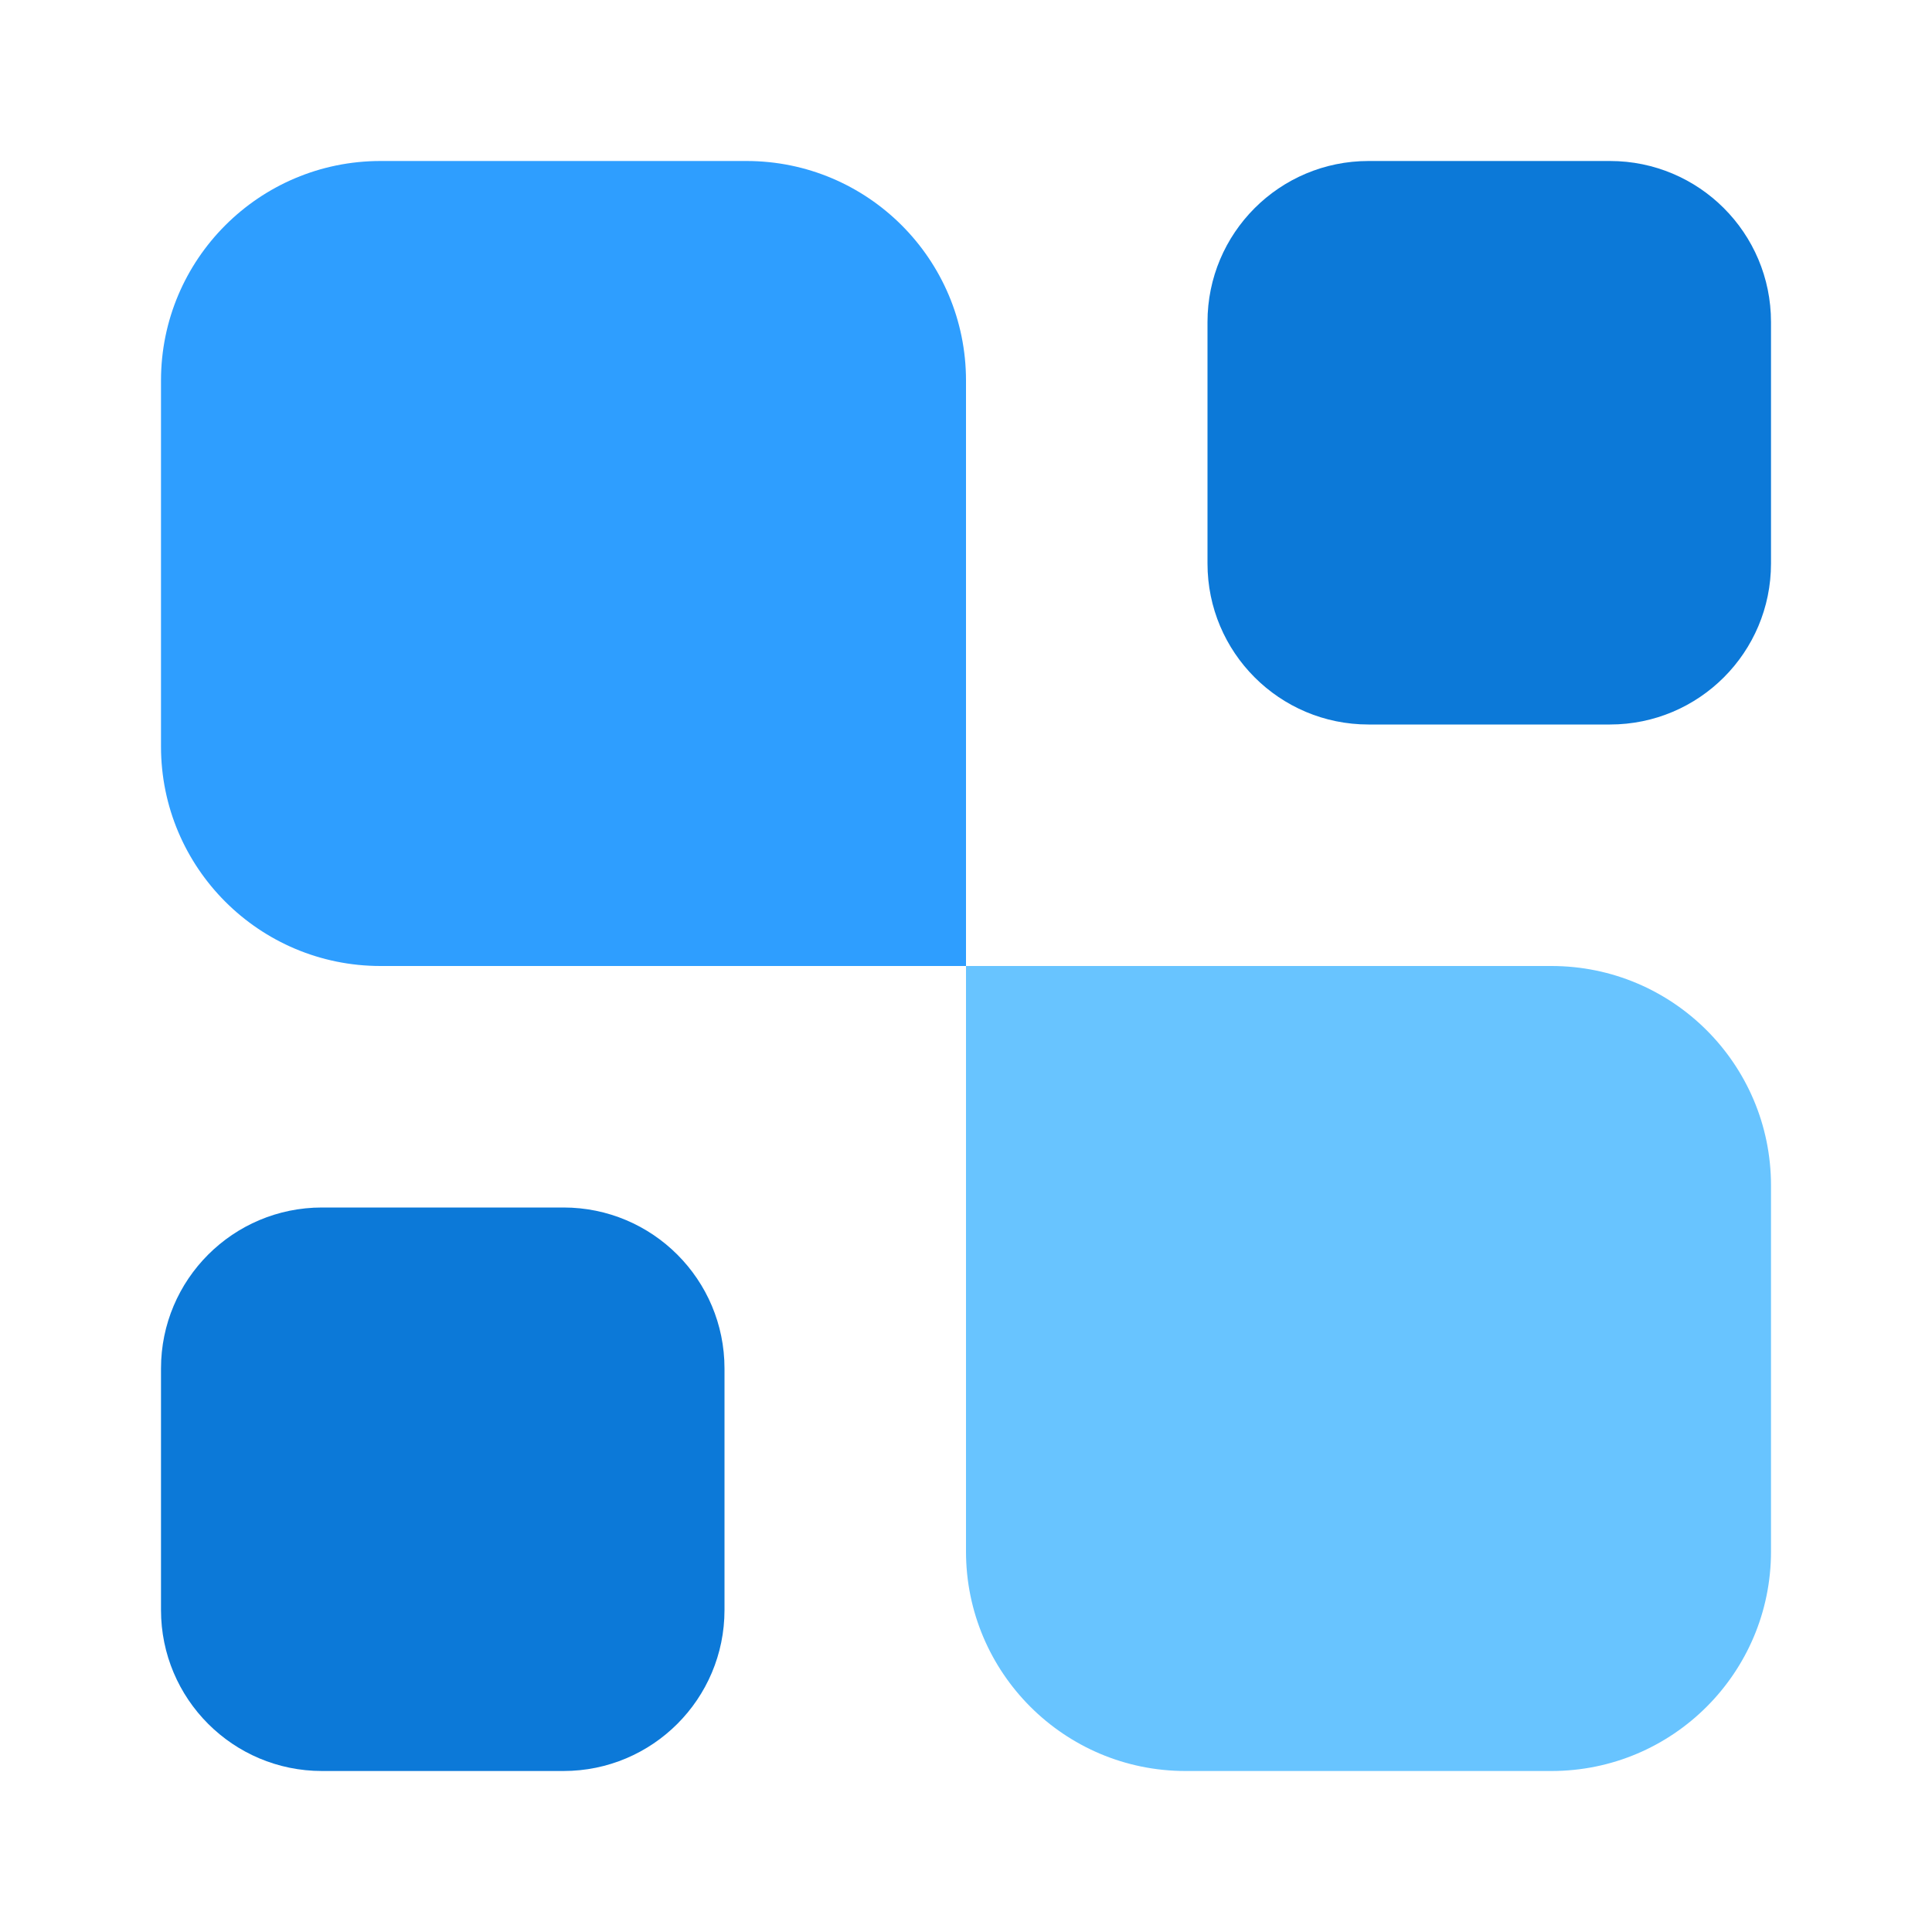
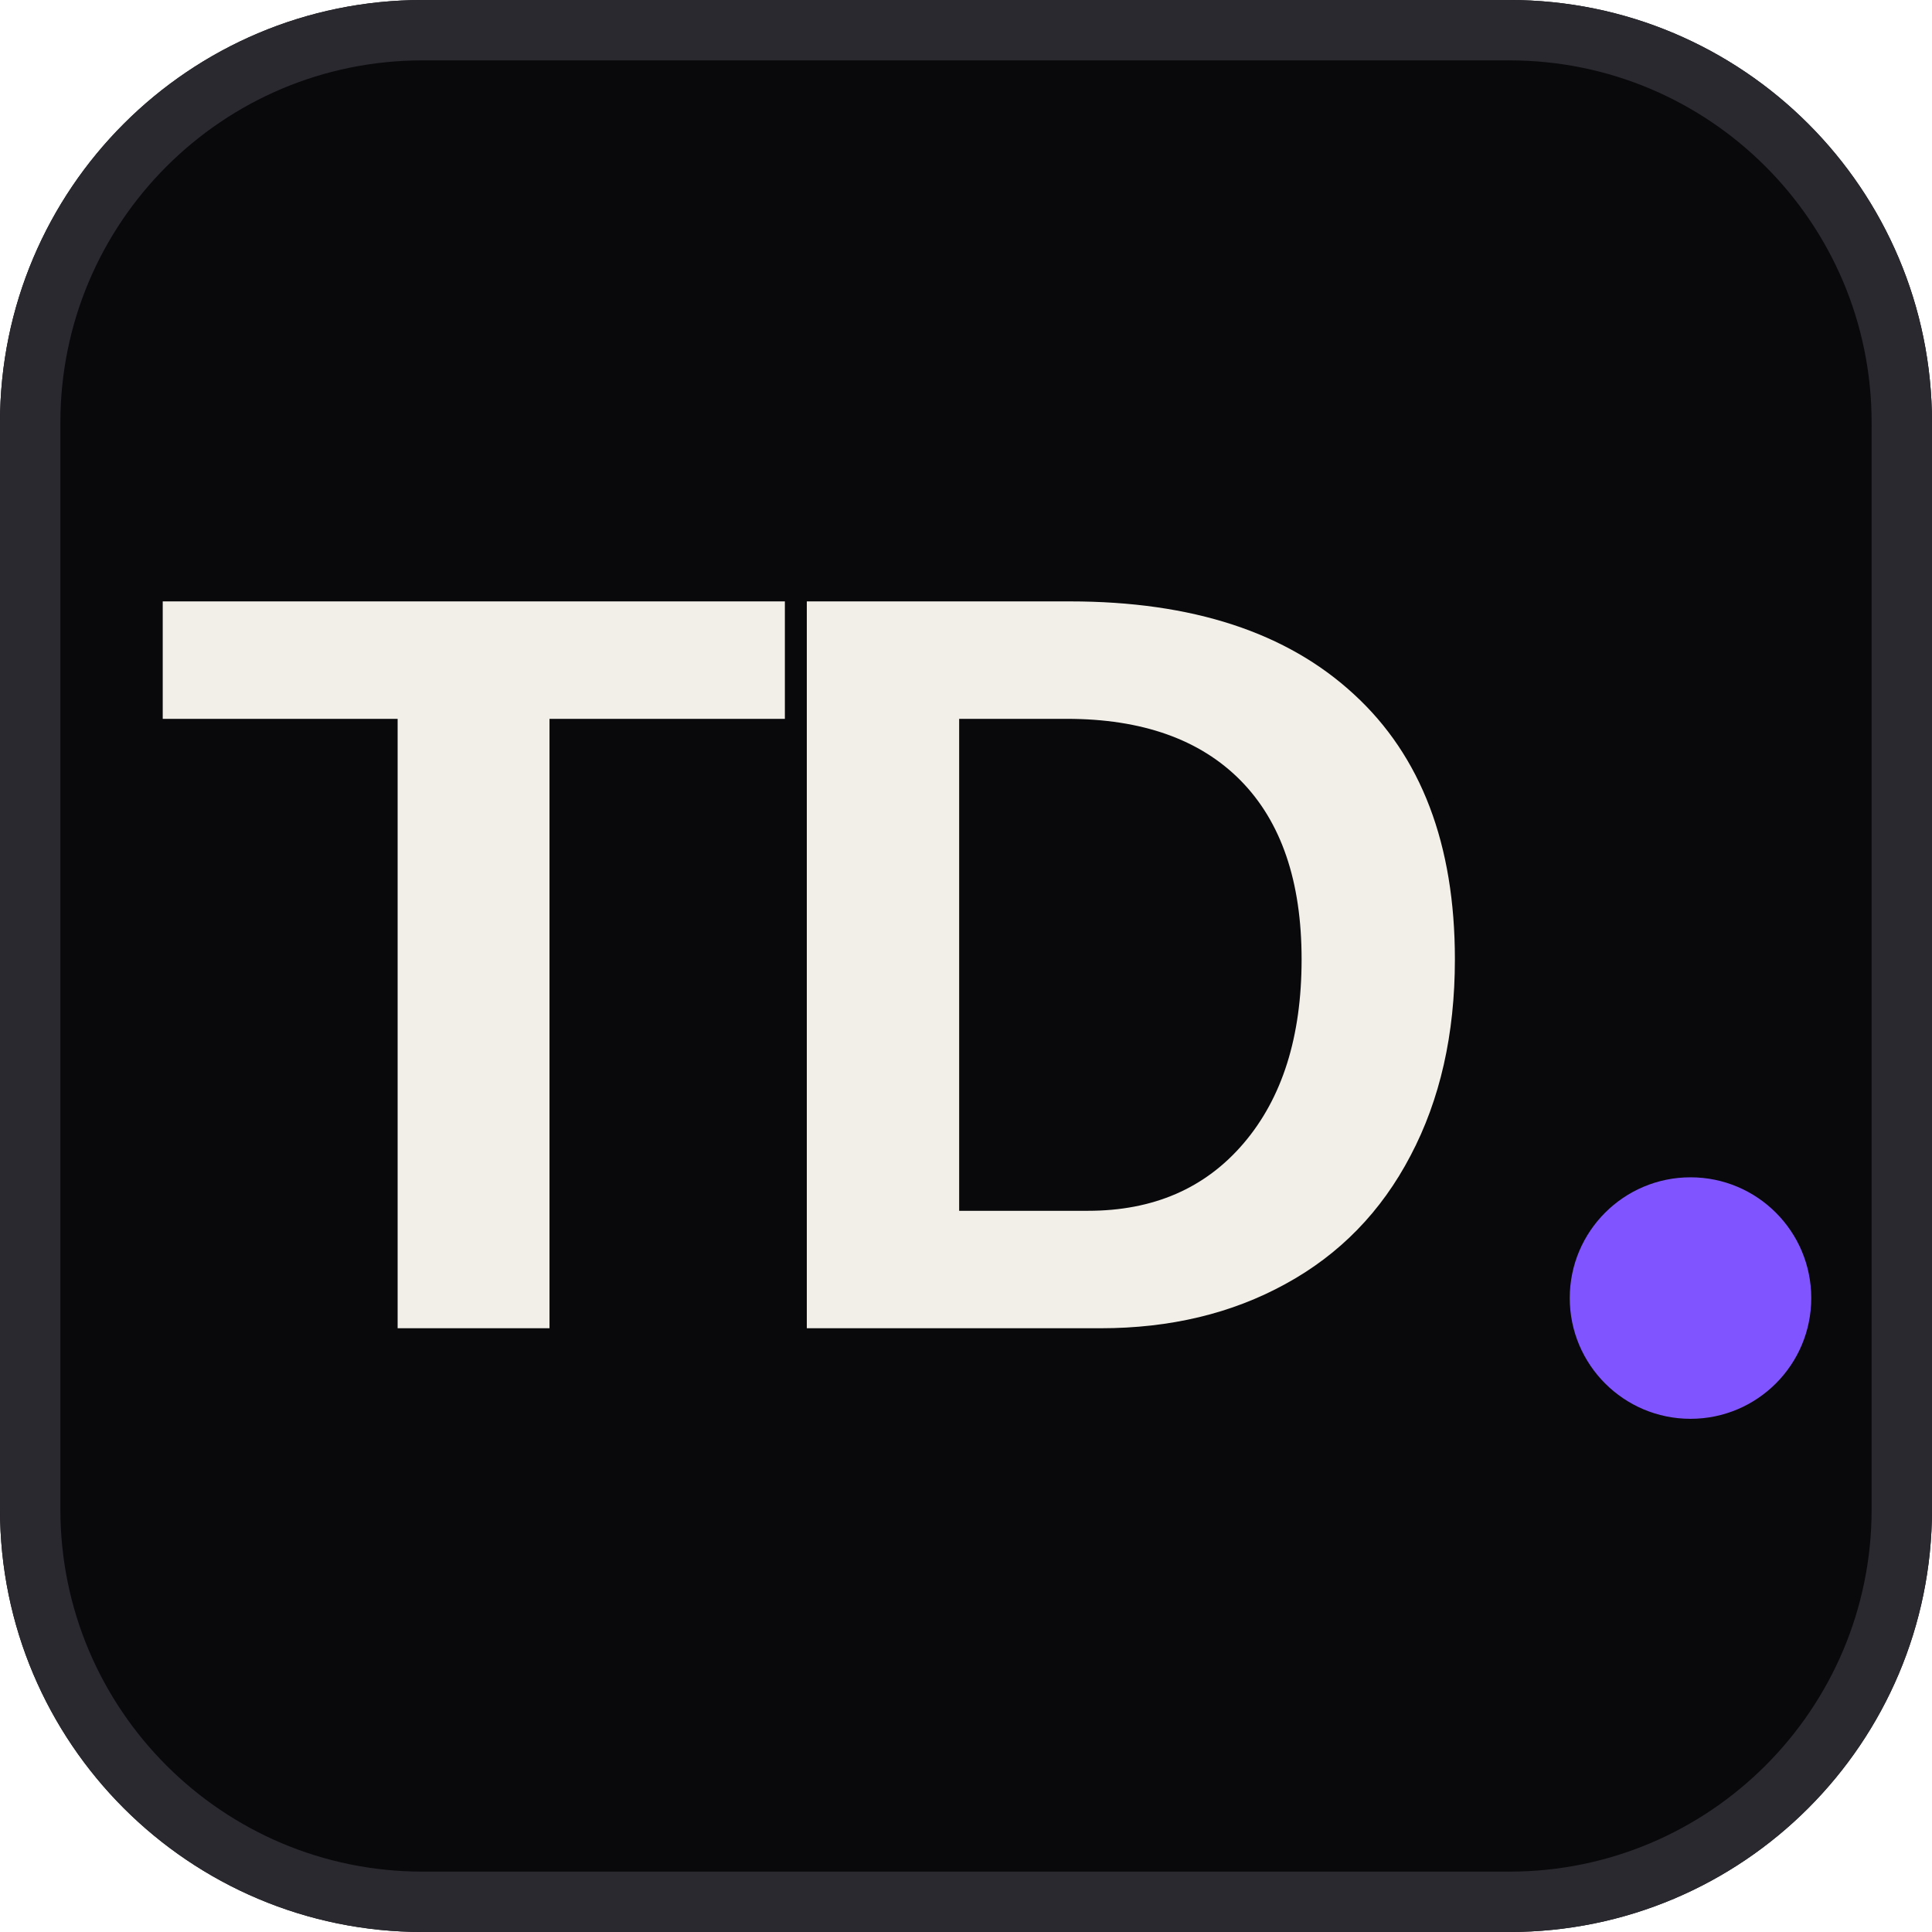
- <svg xmlns="http://www.w3.org/2000/svg" width="24" height="24" viewBox="0 0 24 24" fill="none">
-   <path d="M22 19.273C22 20.779 20.779 22 19.273 22H14.727C13.221 22 12 20.779 12 19.273V12H19.273C20.779 12 22 13.221 22 14.727V19.273Z" fill="#68C4FF" />
-   <path d="M20 2C21.105 2 22 2.895 22 4V7C22 8.105 21.105 9 20 9H17C15.895 9 15 8.105 15 7V4C15 2.895 15.895 2 17 2H20Z" fill="#0C79D8" />
-   <path d="M7 15C8.105 15 9 15.895 9 17V20C9 21.105 8.105 22 7 22H4C2.895 22 2 21.105 2 20V17C2 15.895 2.895 15 4 15H7Z" fill="#0C79D8" />
-   <path d="M12 12H4.727C3.221 12 2 10.779 2 9.273V4.727C2 3.221 3.221 2 4.727 2H9.273C10.779 2 12 3.221 12 4.727V12Z" fill="#2E9EFF" />
+ <svg xmlns="http://www.w3.org/2000/svg" viewBox="0 0 64 64" role="img" aria-label="TD.">
+   <rect width="64" height="64" rx="14" fill="#09090b" />
+   <rect x="1" y="1" width="62" height="62" rx="13" fill="none" stroke="#2b2930" stroke-width="2" />
+   <text x="5" y="44" fill="#f2efe9" font-family="Arial, Helvetica, sans-serif" font-size="35" font-weight="800" letter-spacing="-2">TD</text>
+   <circle cx="56" cy="43" r="4" fill="#8055ff" />
</svg>
